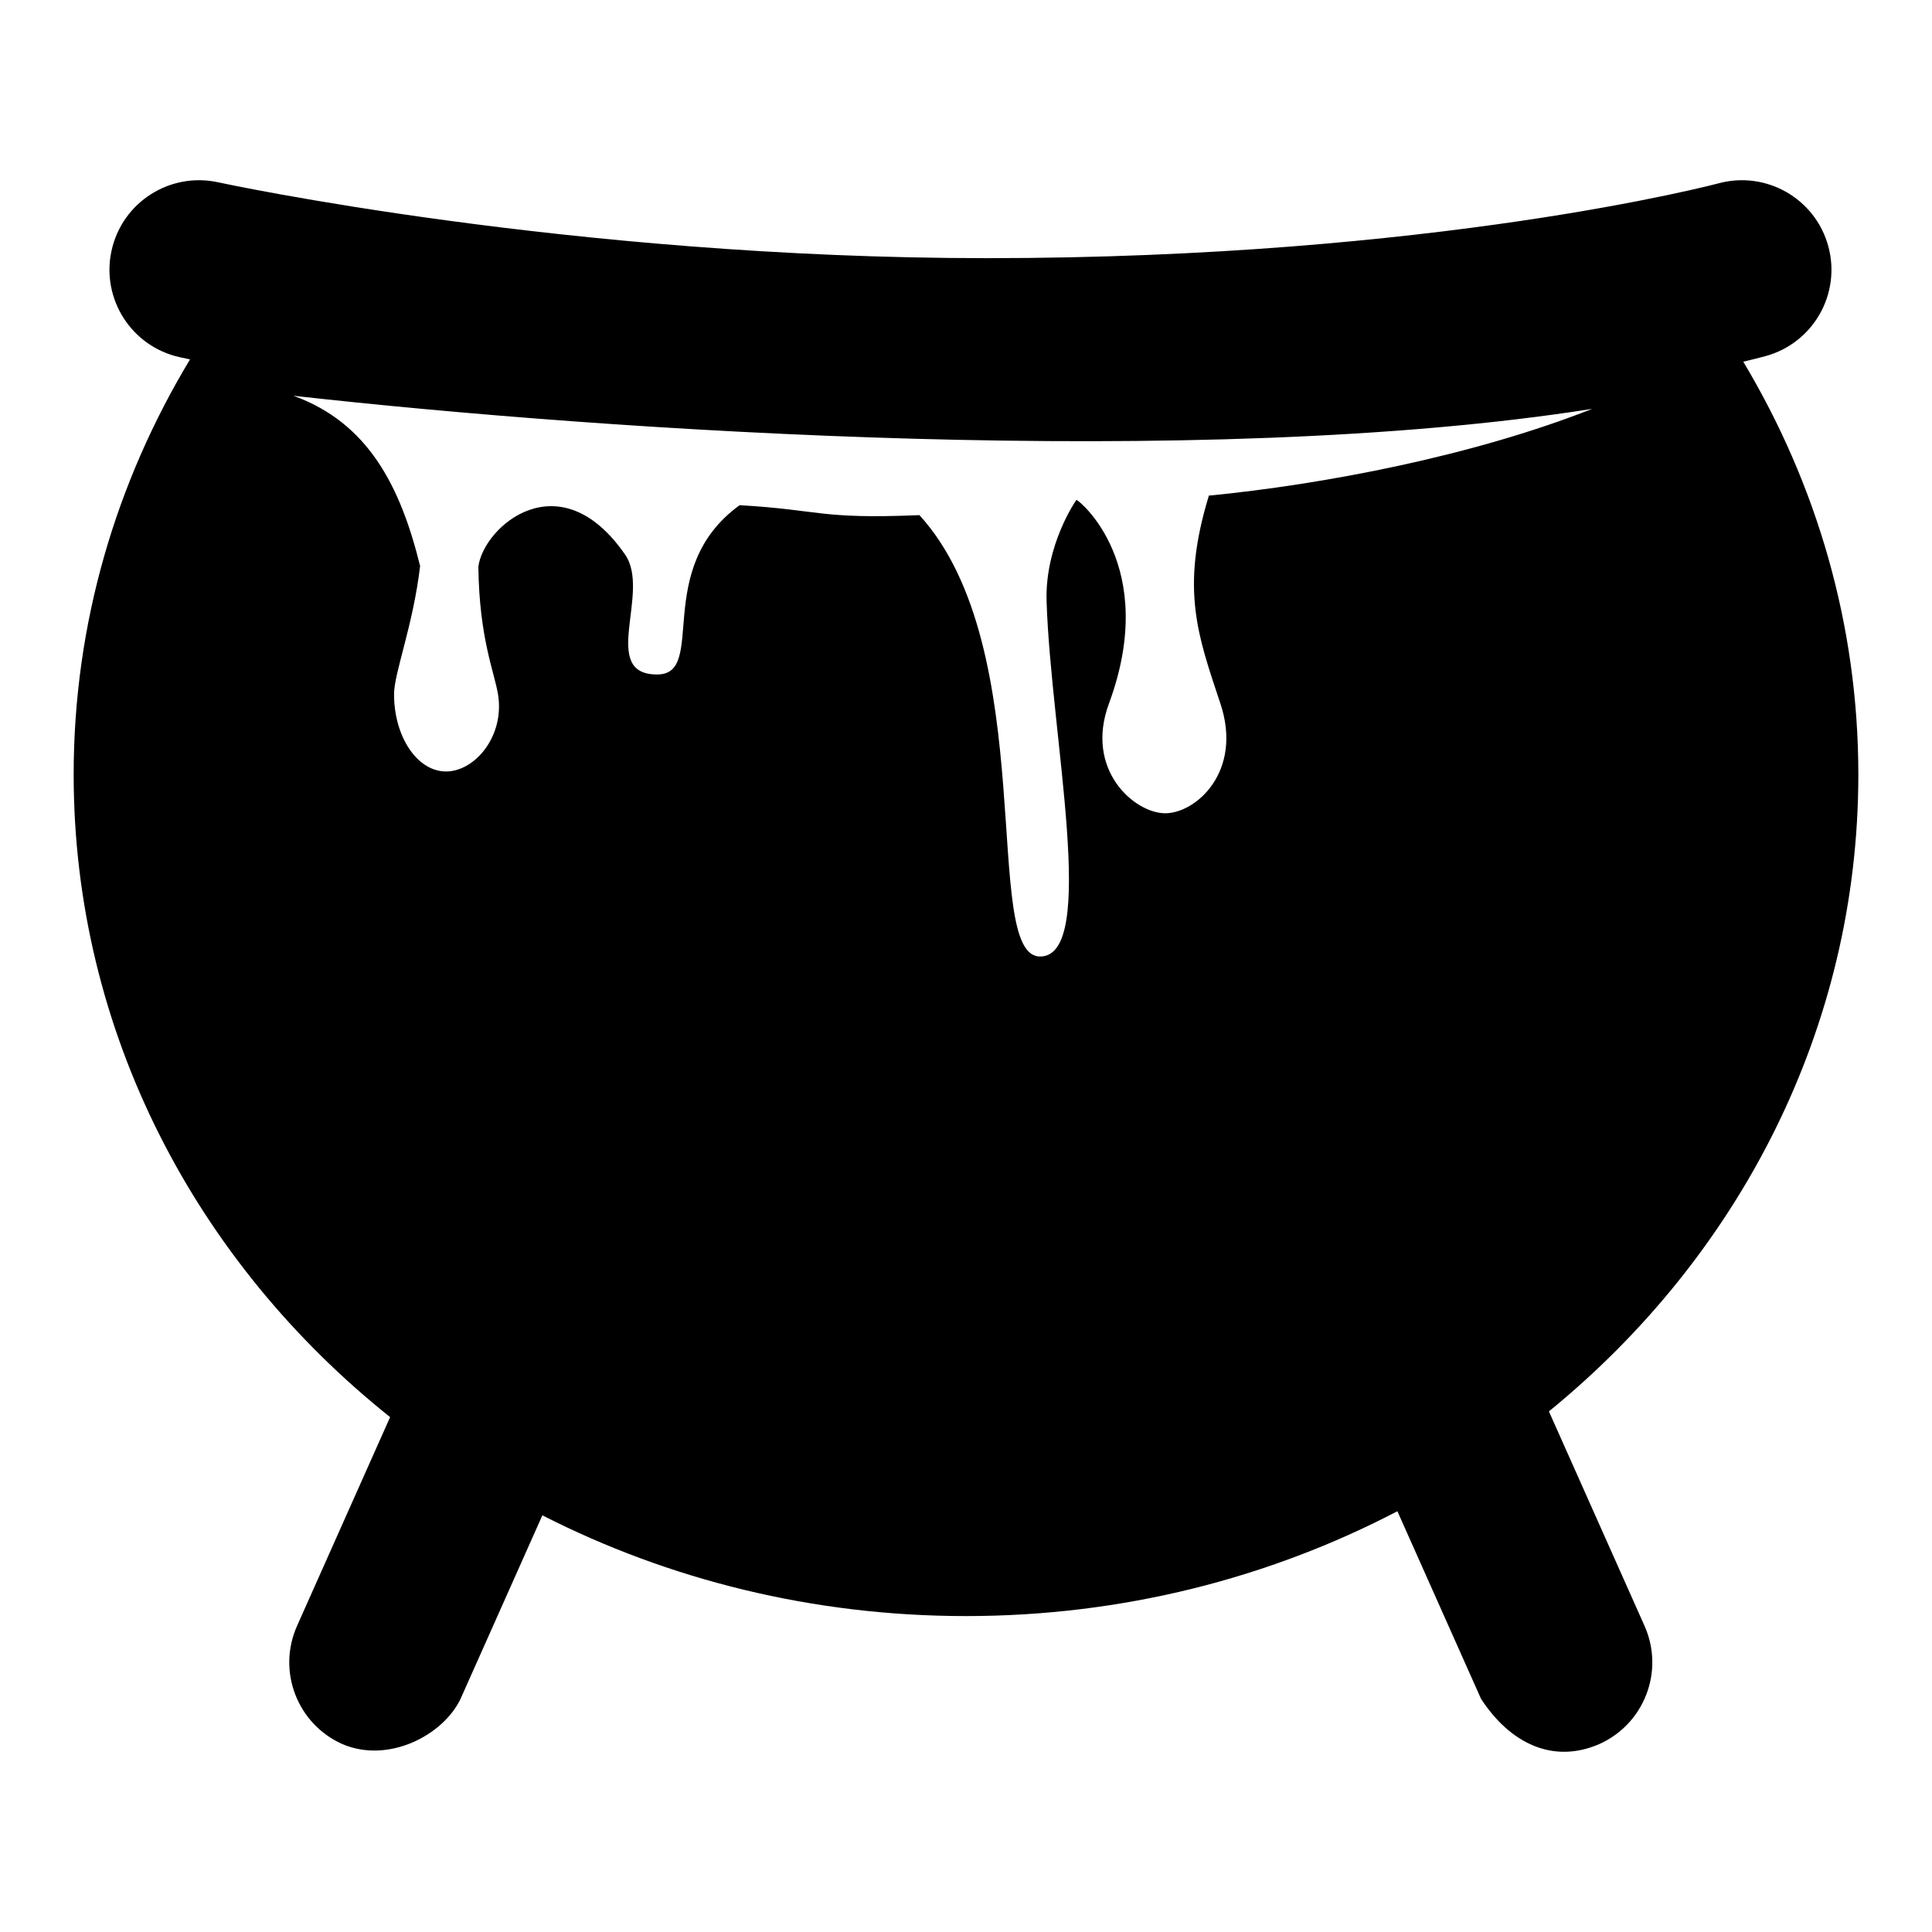
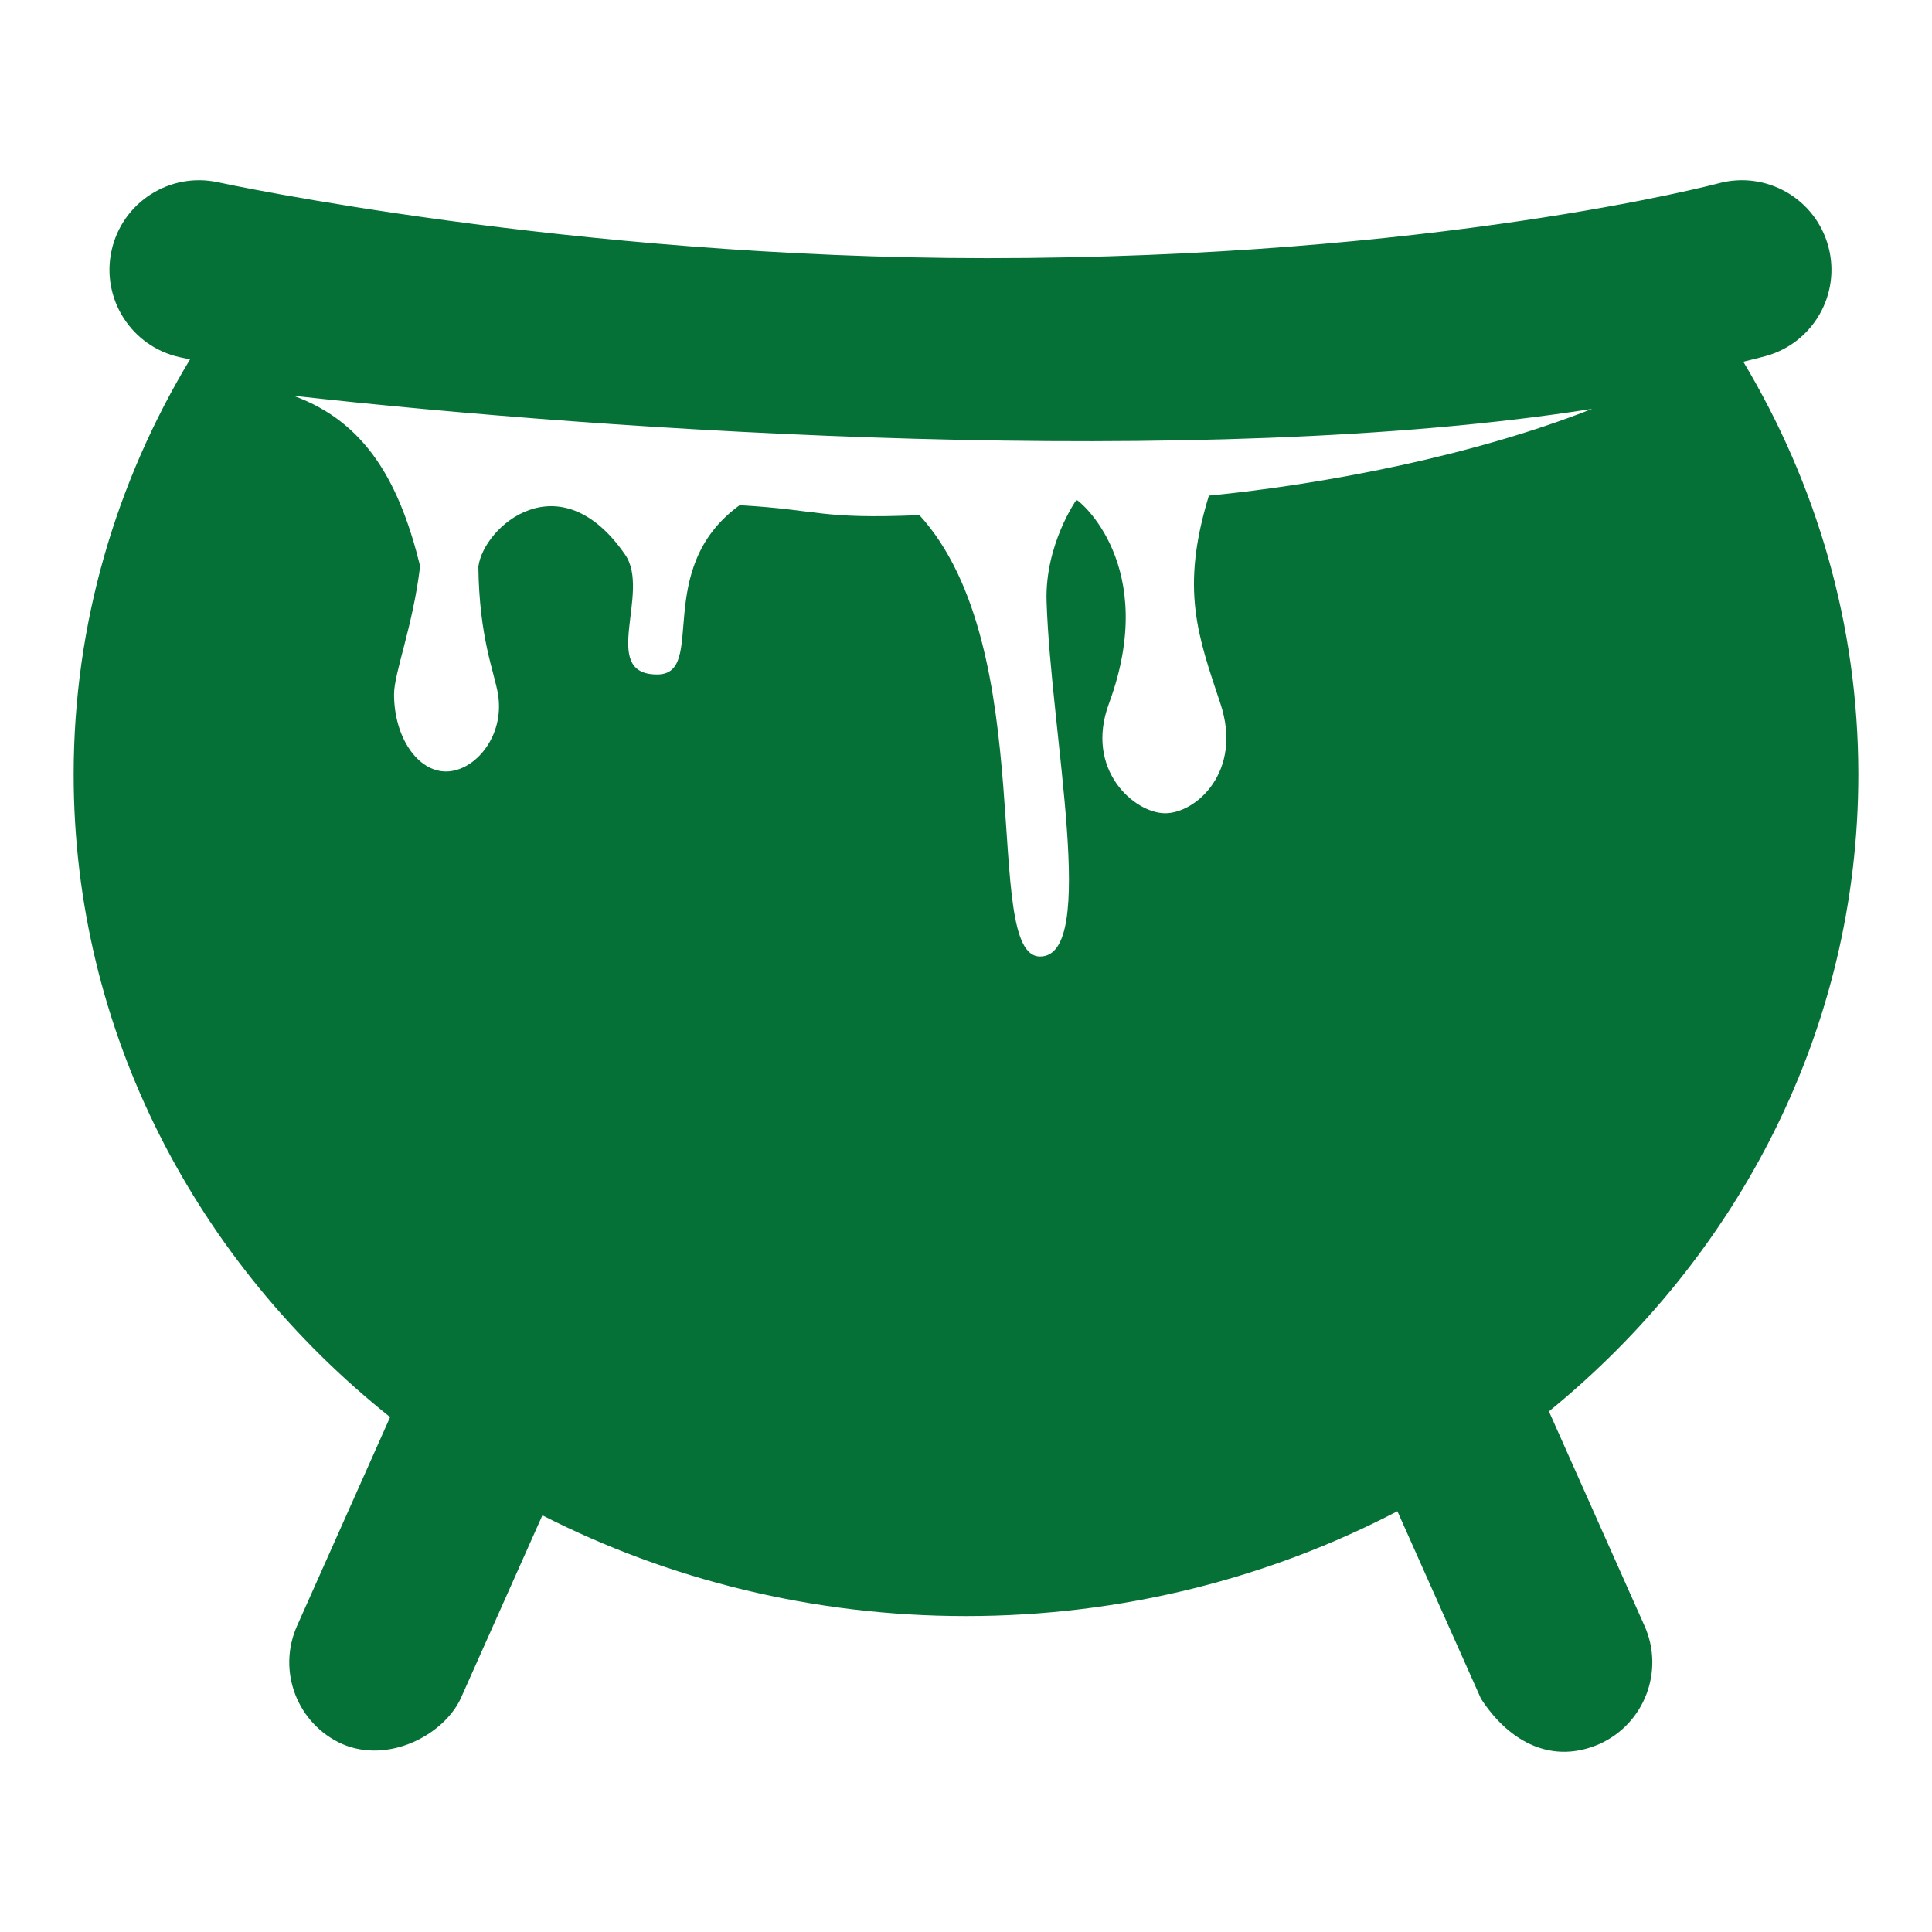
- <svg xmlns="http://www.w3.org/2000/svg" viewBox="0 0 512 512" style="height: 512px; width: 512px;">
-   <g class="" transform="translate(0,0)" style="">
-     <path d="M410.478 374.033c50.192-40.902 82.002-101.322 82.002-168.791 0-39.775-11.145-77.055-30.493-109.388a207.118 207.118 0 0 0 5.876-1.474c12.638-3.438 20.085-16.457 16.66-29.095-3.425-12.638-16.424-20.108-29.093-16.702-.733.199-74.898 19.832-193.895 19.832-110.53 0-202.801-19.902-203.718-20.103-12.818-2.797-25.447 5.308-28.254 18.101-2.804 12.798 5.292 25.445 18.091 28.253.315.07 1.27.276 2.707.574-19.575 32.472-30.84 69.98-30.84 110.002 0 68.303 32.587 129.4 83.864 170.31l-24.663 55.324c-5.338 11.965.042 25.993 12.007 31.327 12.296 5.259 26.798-2.42 31.332-12.012l21.674-48.613c33.399 17.026 71.63 26.698 112.263 26.698 41.476 0 80.435-10.097 114.325-27.786l22.157 49.702c7.795 11.978 19.23 17.286 31.331 12.011 11.966-5.334 17.346-19.361 12.007-31.326zm-90.163-242.518c-7.512 24.69-2.9 36.895 3.11 54.952 5.987 17.983-6.469 29.056-14.63 29.056-8.156 0-21.41-11.499-14.918-29.056 13.532-36.59-8.026-54.037-8.615-53.989-.033.003-8.379 11.894-7.907 26.89 1.118 35.315 13.779 94.118-1.723 94.118-15.826 0 .463-81.382-31.972-116.972-26.704 1.119-26.015-1.388-47.65-2.632-23.353 16.934-8.423 44.864-21.866 44.864-15.428 0-1.586-21.75-8.458-31.726-17.374-25.214-37.565-7.444-38.913 3.145.222 18.93 4.249 27.993 5.204 33.82 1.826 11.155-6.168 20.464-13.773 20.464-7.609 0-13.777-9.16-13.777-20.464 0-5.677 5.037-18.096 6.905-33.982-5.262-21.376-13.898-38.007-33.576-45.124 83.853 9.403 240.356 19.834 344.19 3.476-31.871 12.565-71.261 20.029-101.69 23.006.013.054.078.098.06.154z" fill="#000000" fill-opacity="1" />
+ <svg xmlns="http://www.w3.org/2000/svg" viewBox="0 0 512 512" style="height: 512px; width: 512px;" version="1.1" id="svg6">
+   <defs id="defs10" />
+   <g class="" transform="translate(0,0)" style="fill:#057137;fill-opacity:1" id="g4">
+     <path d="M410.478 374.033c50.192-40.902 82.002-101.322 82.002-168.791 0-39.775-11.145-77.055-30.493-109.388a207.118 207.118 0 0 0 5.876-1.474c12.638-3.438 20.085-16.457 16.66-29.095-3.425-12.638-16.424-20.108-29.093-16.702-.733.199-74.898 19.832-193.895 19.832-110.53 0-202.801-19.902-203.718-20.103-12.818-2.797-25.447 5.308-28.254 18.101-2.804 12.798 5.292 25.445 18.091 28.253.315.07 1.27.276 2.707.574-19.575 32.472-30.84 69.98-30.84 110.002 0 68.303 32.587 129.4 83.864 170.31l-24.663 55.324c-5.338 11.965.042 25.993 12.007 31.327 12.296 5.259 26.798-2.42 31.332-12.012l21.674-48.613c33.399 17.026 71.63 26.698 112.263 26.698 41.476 0 80.435-10.097 114.325-27.786l22.157 49.702c7.795 11.978 19.23 17.286 31.331 12.011 11.966-5.334 17.346-19.361 12.007-31.326zm-90.163-242.518c-7.512 24.69-2.9 36.895 3.11 54.952 5.987 17.983-6.469 29.056-14.63 29.056-8.156 0-21.41-11.499-14.918-29.056 13.532-36.59-8.026-54.037-8.615-53.989-.033.003-8.379 11.894-7.907 26.89 1.118 35.315 13.779 94.118-1.723 94.118-15.826 0 .463-81.382-31.972-116.972-26.704 1.119-26.015-1.388-47.65-2.632-23.353 16.934-8.423 44.864-21.866 44.864-15.428 0-1.586-21.75-8.458-31.726-17.374-25.214-37.565-7.444-38.913 3.145.222 18.93 4.249 27.993 5.204 33.82 1.826 11.155-6.168 20.464-13.773 20.464-7.609 0-13.777-9.16-13.777-20.464 0-5.677 5.037-18.096 6.905-33.982-5.262-21.376-13.898-38.007-33.576-45.124 83.853 9.403 240.356 19.834 344.19 3.476-31.871 12.565-71.261 20.029-101.69 23.006.013.054.078.098.06.154z" fill="#000000" fill-opacity="1" id="path2" style="fill:#057137;fill-opacity:1" />
  </g>
</svg>
